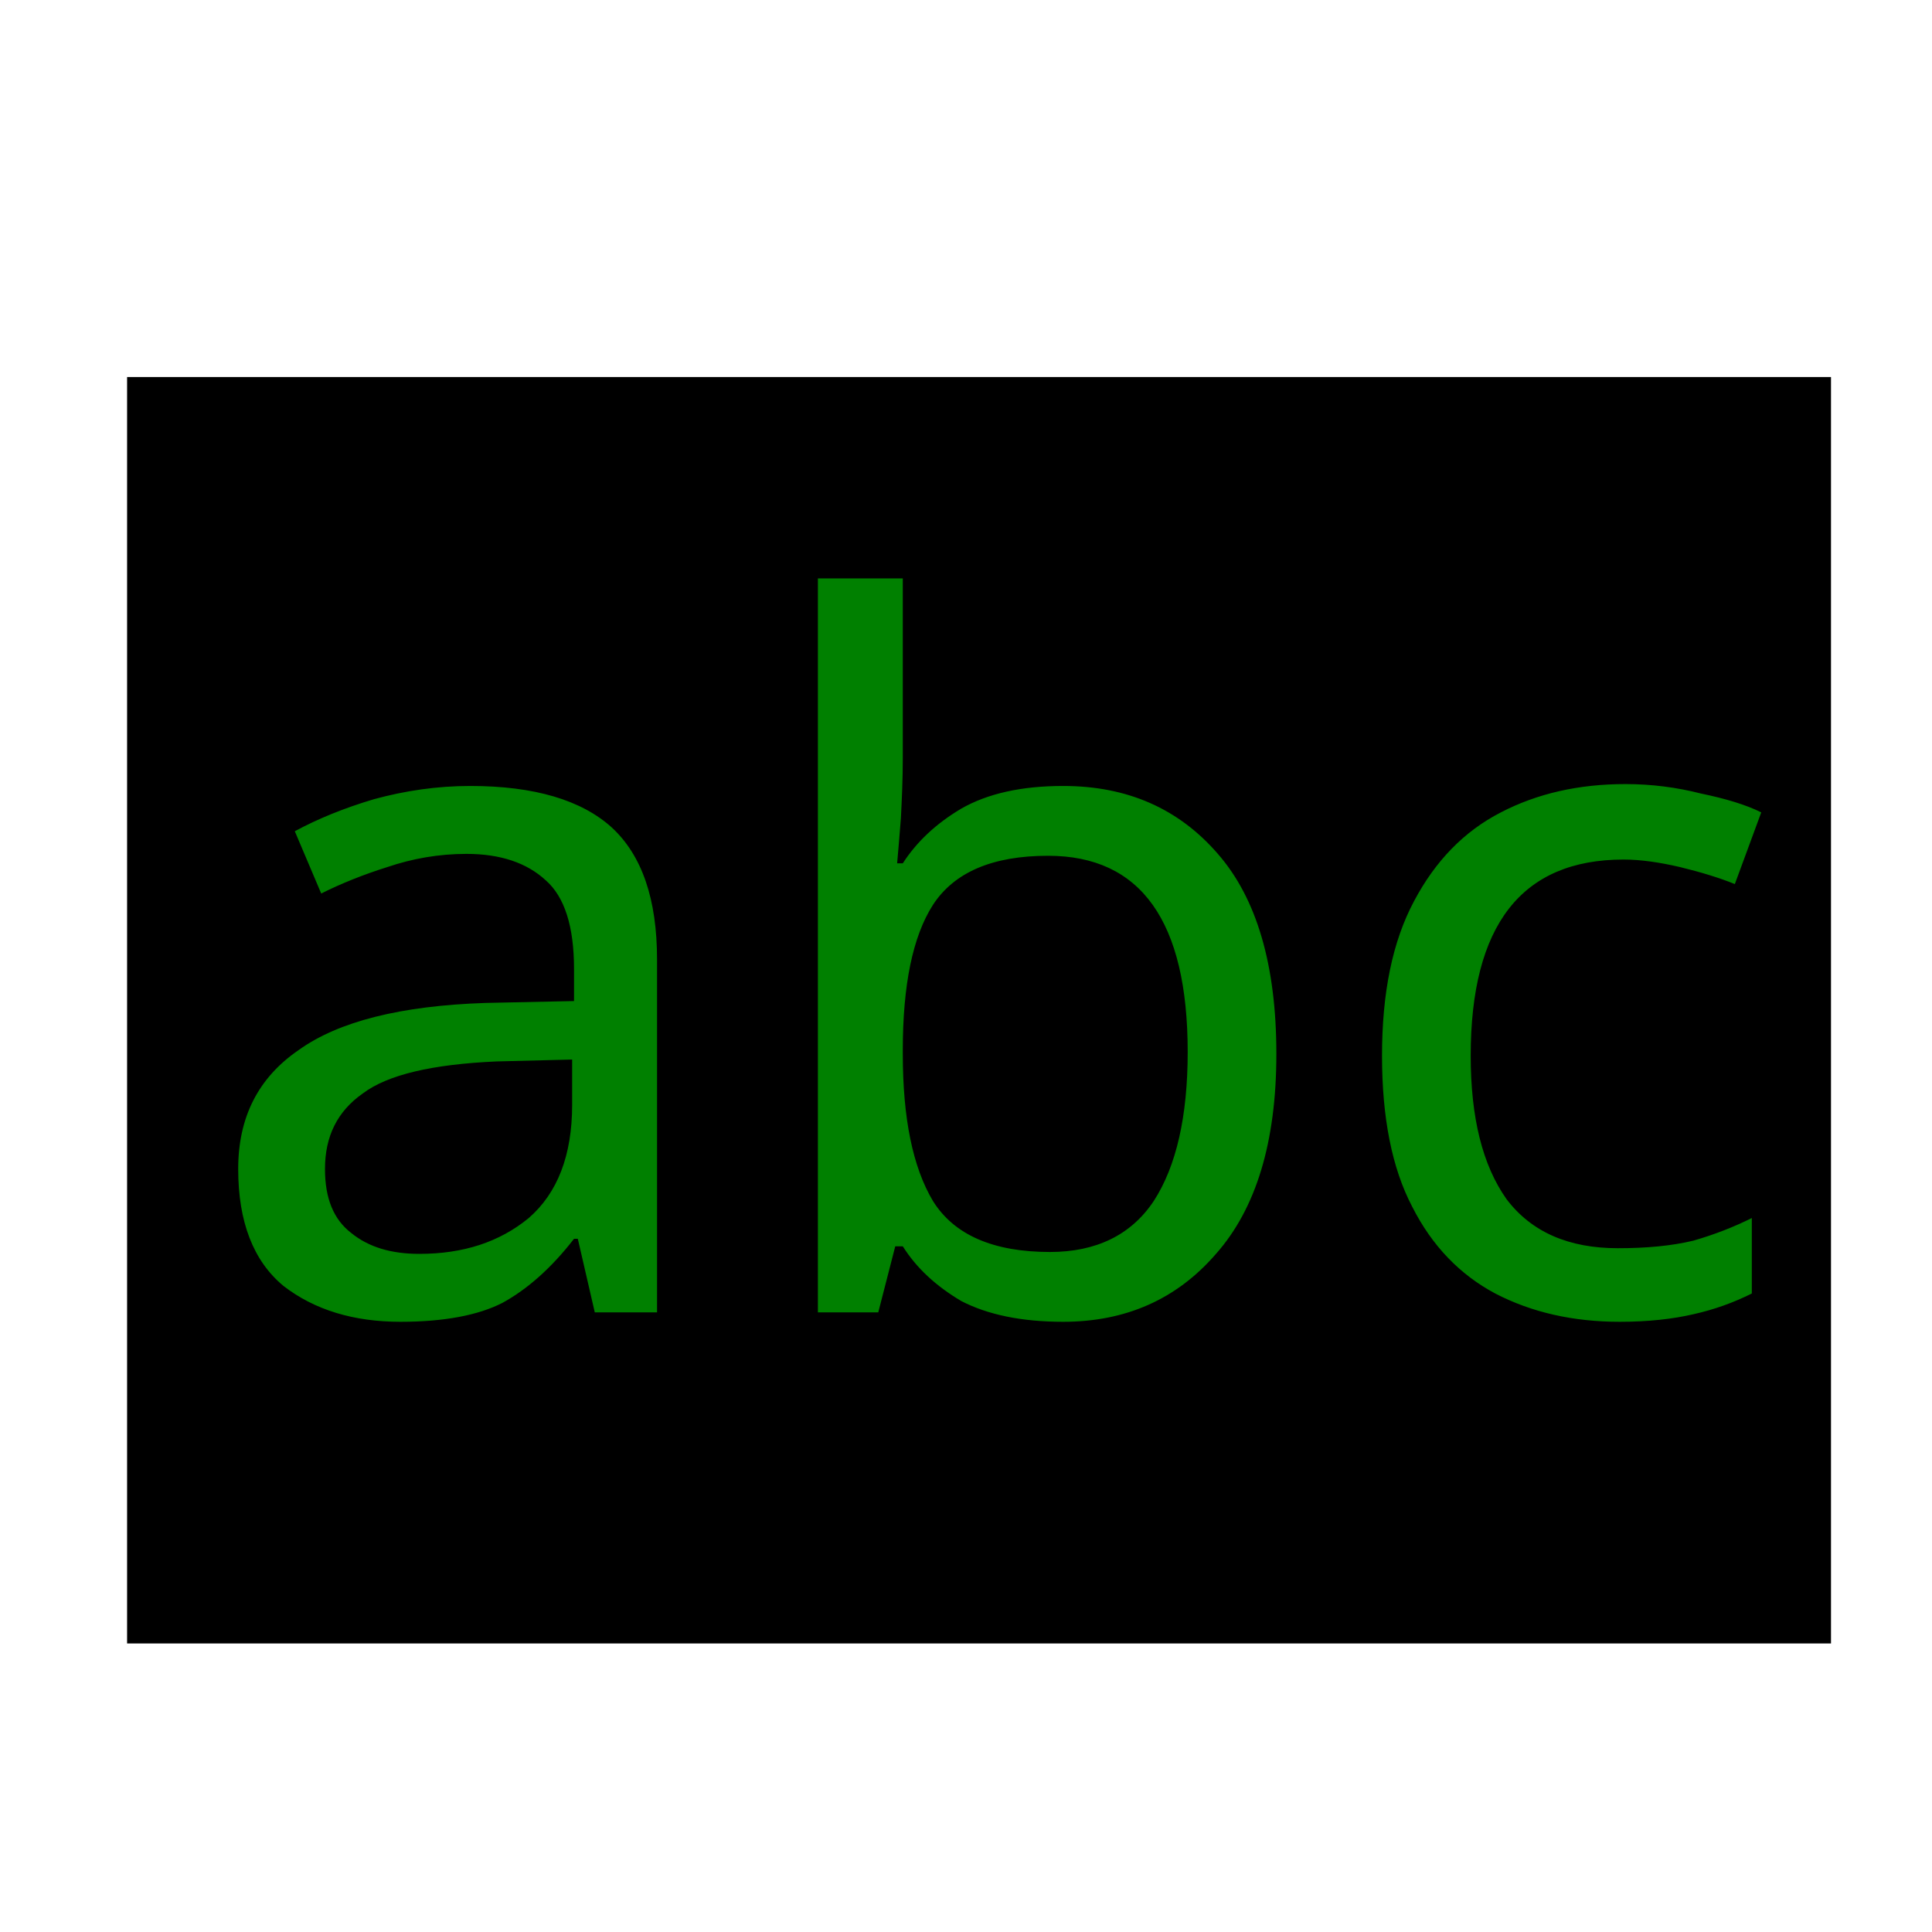
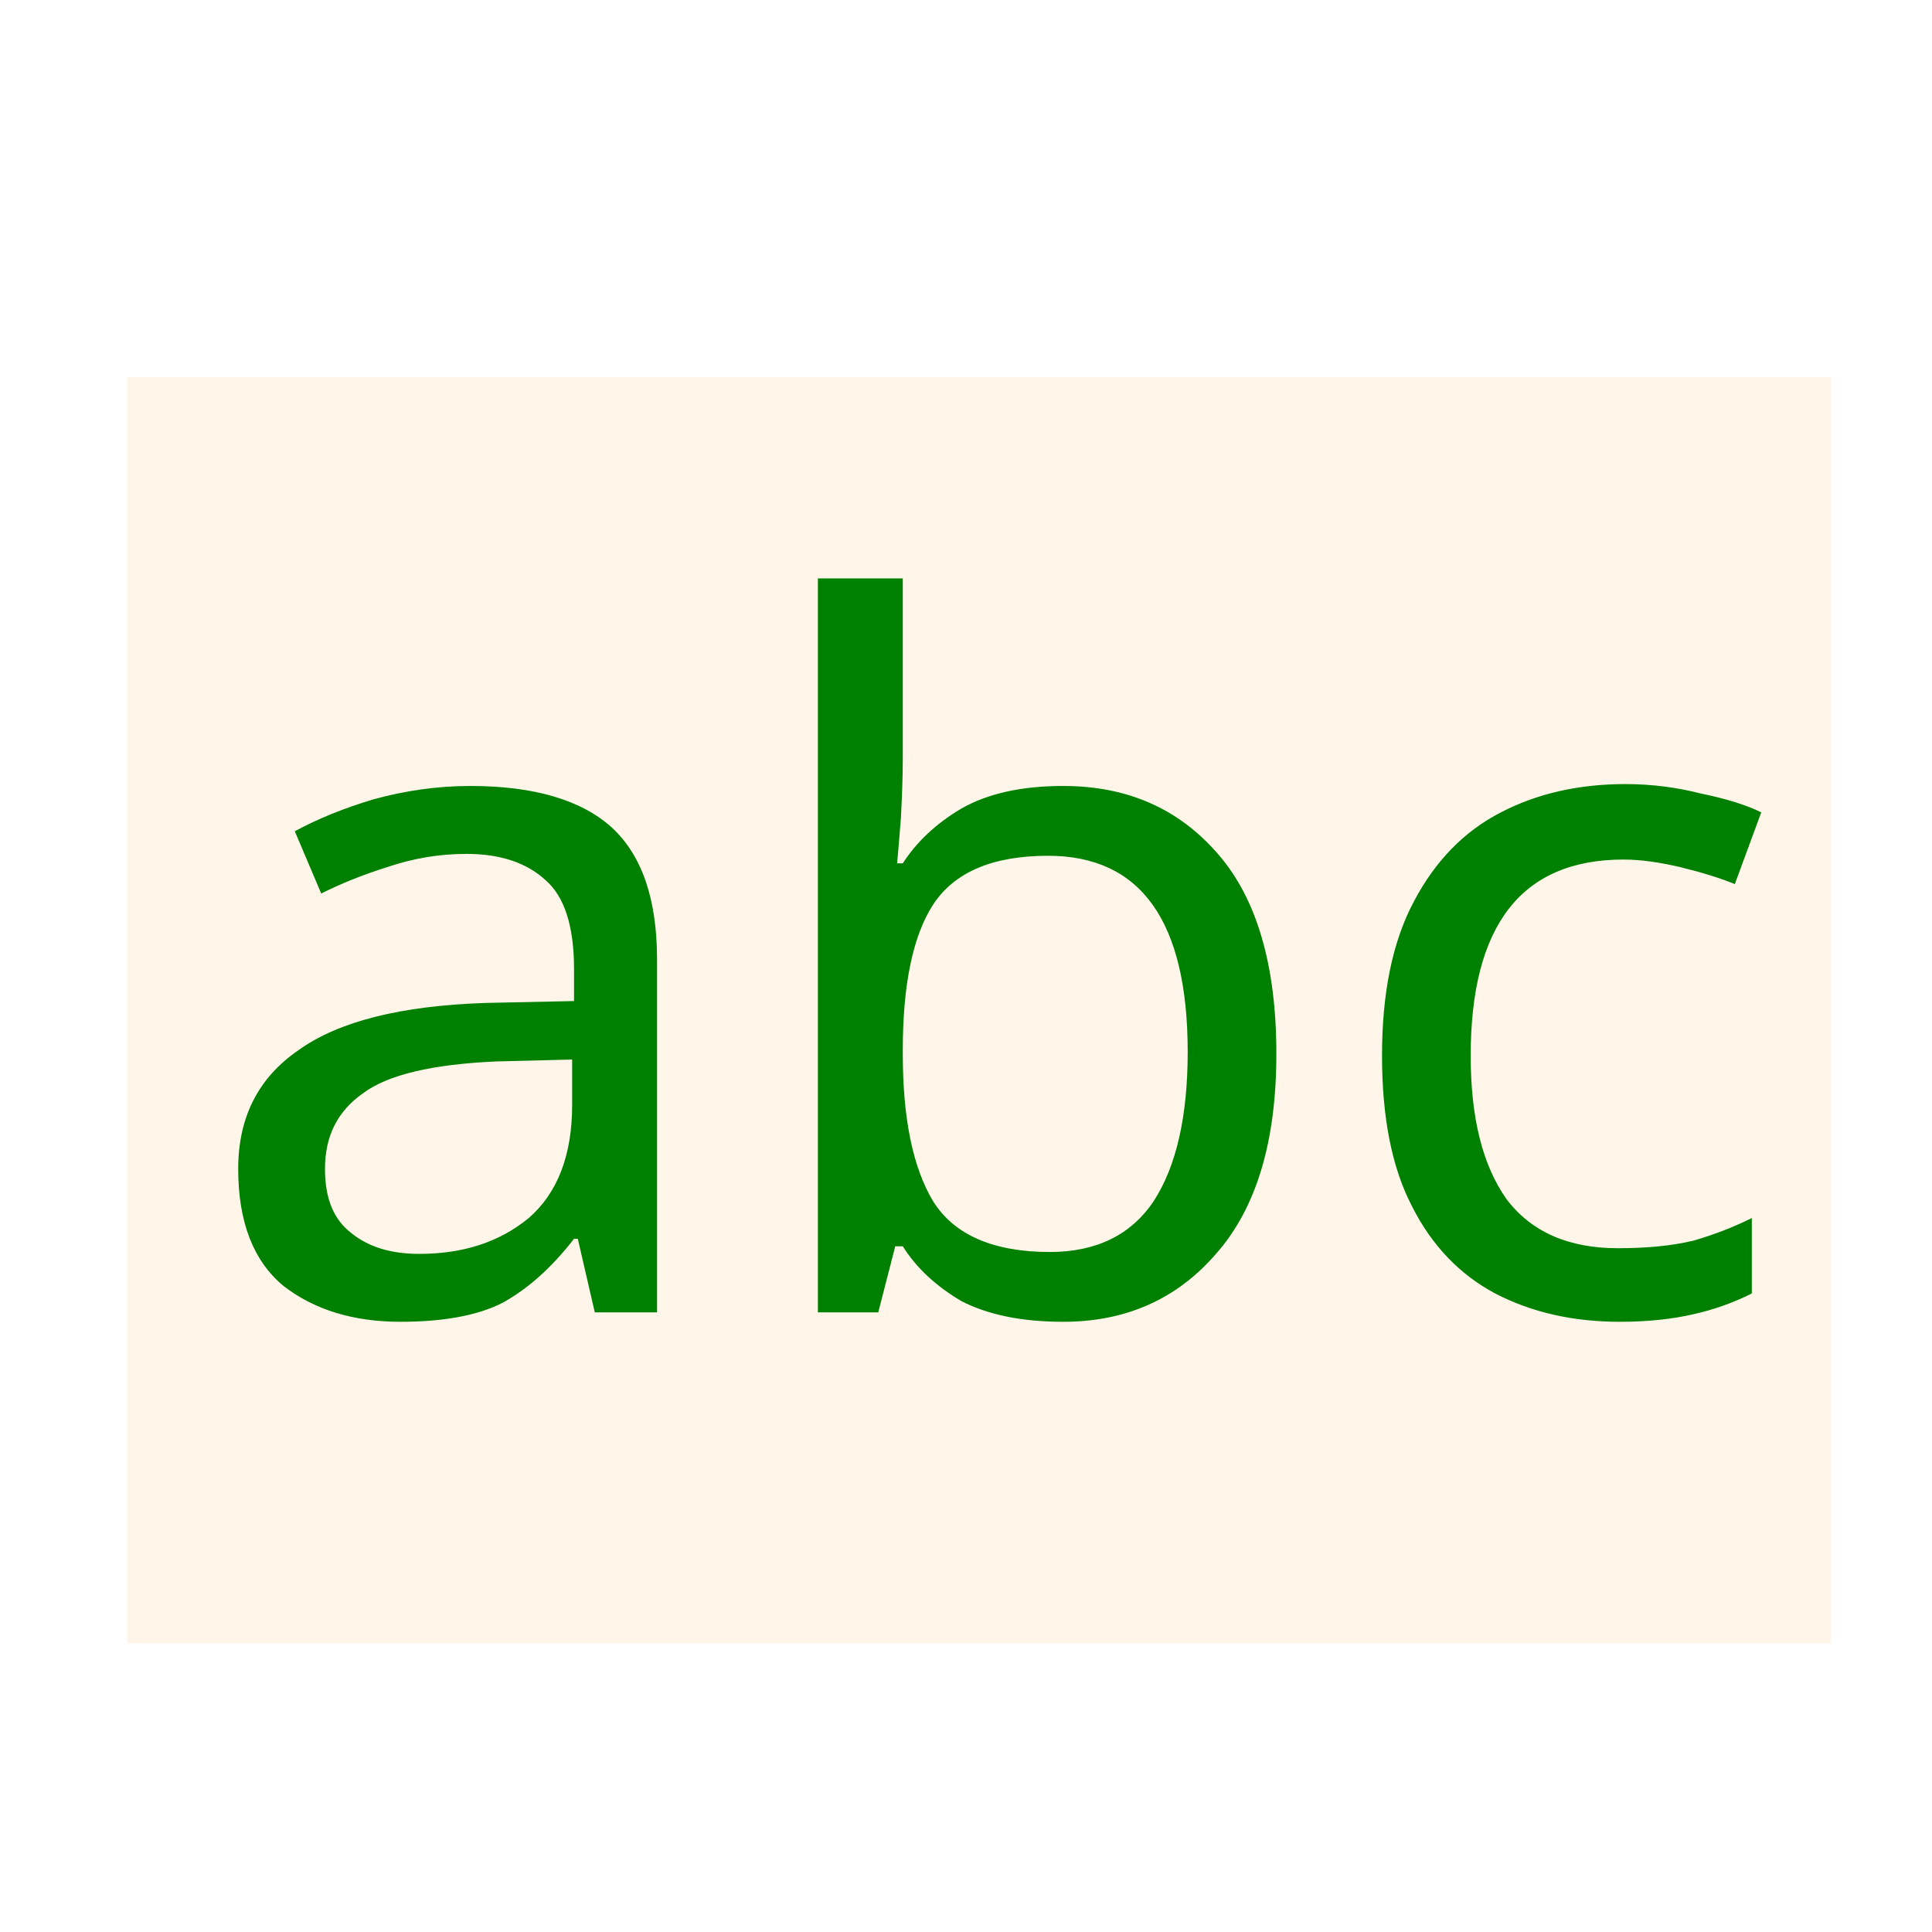
<svg xmlns="http://www.w3.org/2000/svg" width="16" height="16" id="svg2" version="1.1">
  <defs id="defs4" />
  <g id="layer1" transform="translate(0,-1036.362)">
-     <rect style="fill:#000000;fill-opacity:1;stroke:#000000;stroke-width:0.961;stroke-opacity:1" id="rect3625" width="13.15" height="9.527" x="1.533" y="1039.965" />
+     <rect style="fill:#FFF6E9;fill-opacity:1;stroke:#FFF6E9;stroke-width:0.961;stroke-opacity:1" id="rect3625" width="13.15" height="9.527" x="1.533" y="1039.965" />
    <text xml:space="preserve" style="font-size:8px;font-style:normal;font-weight:normal;line-height:125%;letter-spacing:0px;word-spacing:0px;fill:#008000;fill-opacity:1;stroke:none;font-family:Sans" x="1.596" y="1047.23" id="text3627">
      <tspan id="tspan3629" x="1.596" y="1047.23">abc</tspan>
    </text>
  </g>
</svg>
